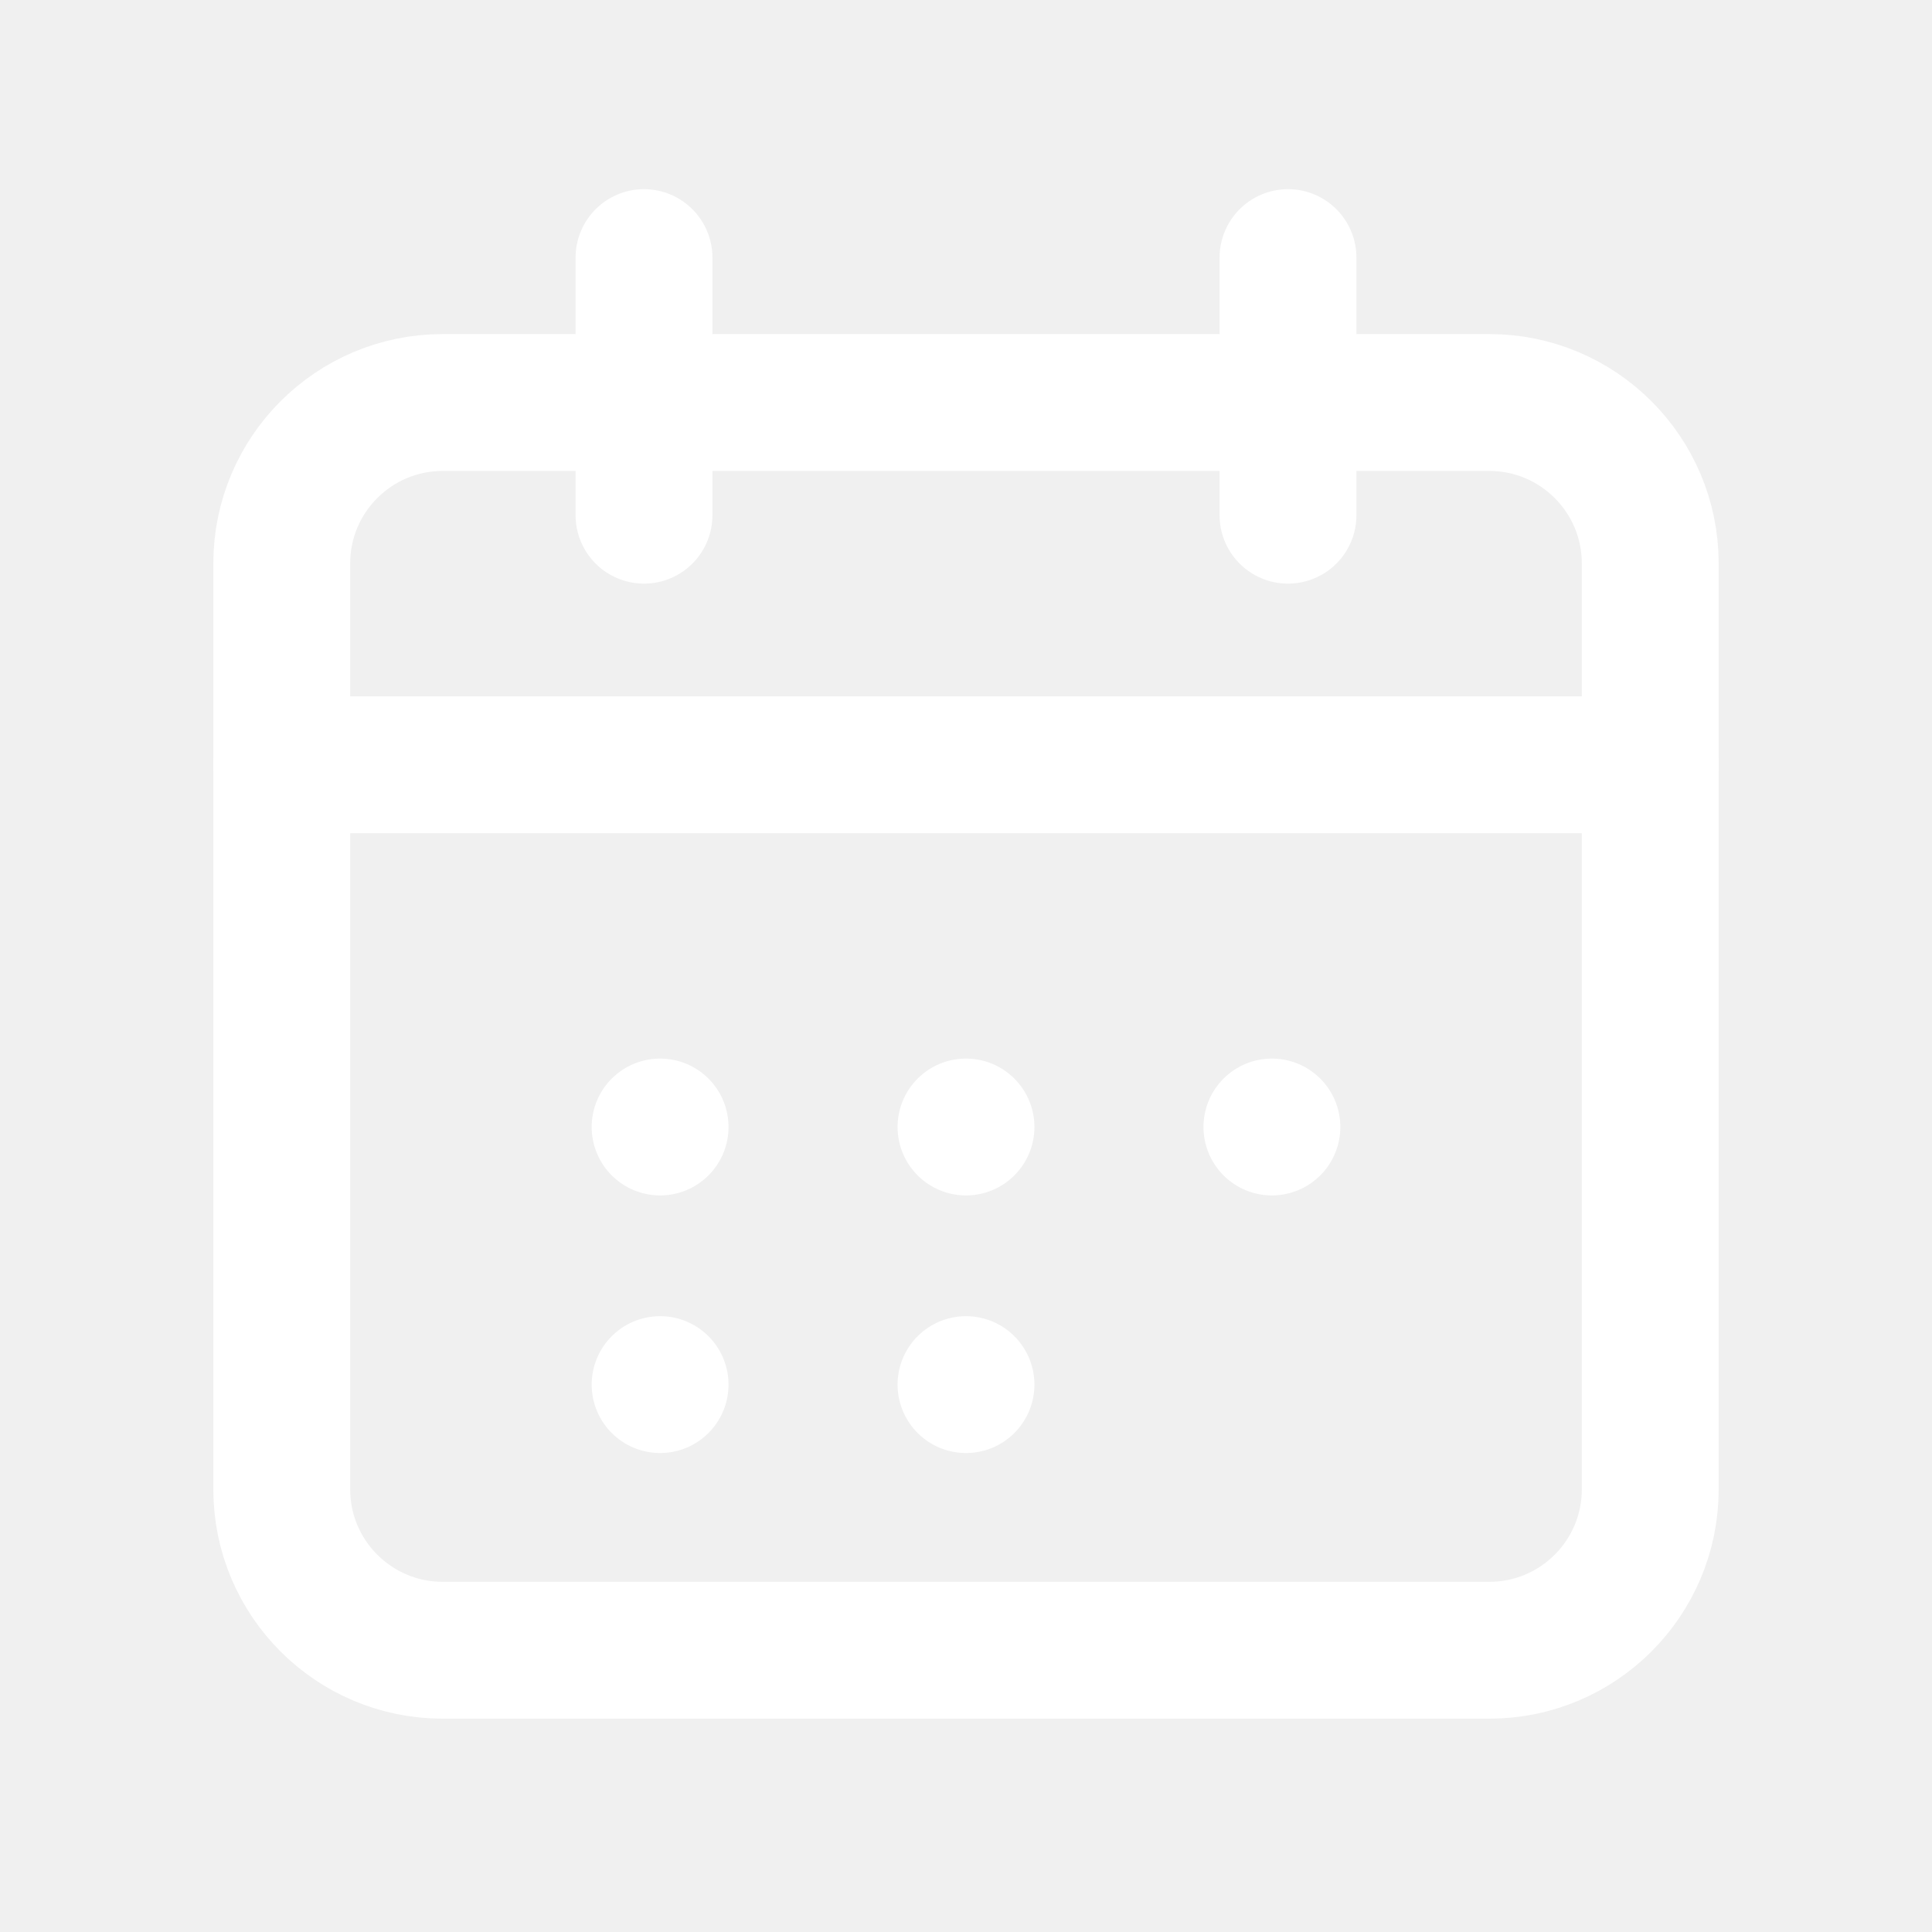
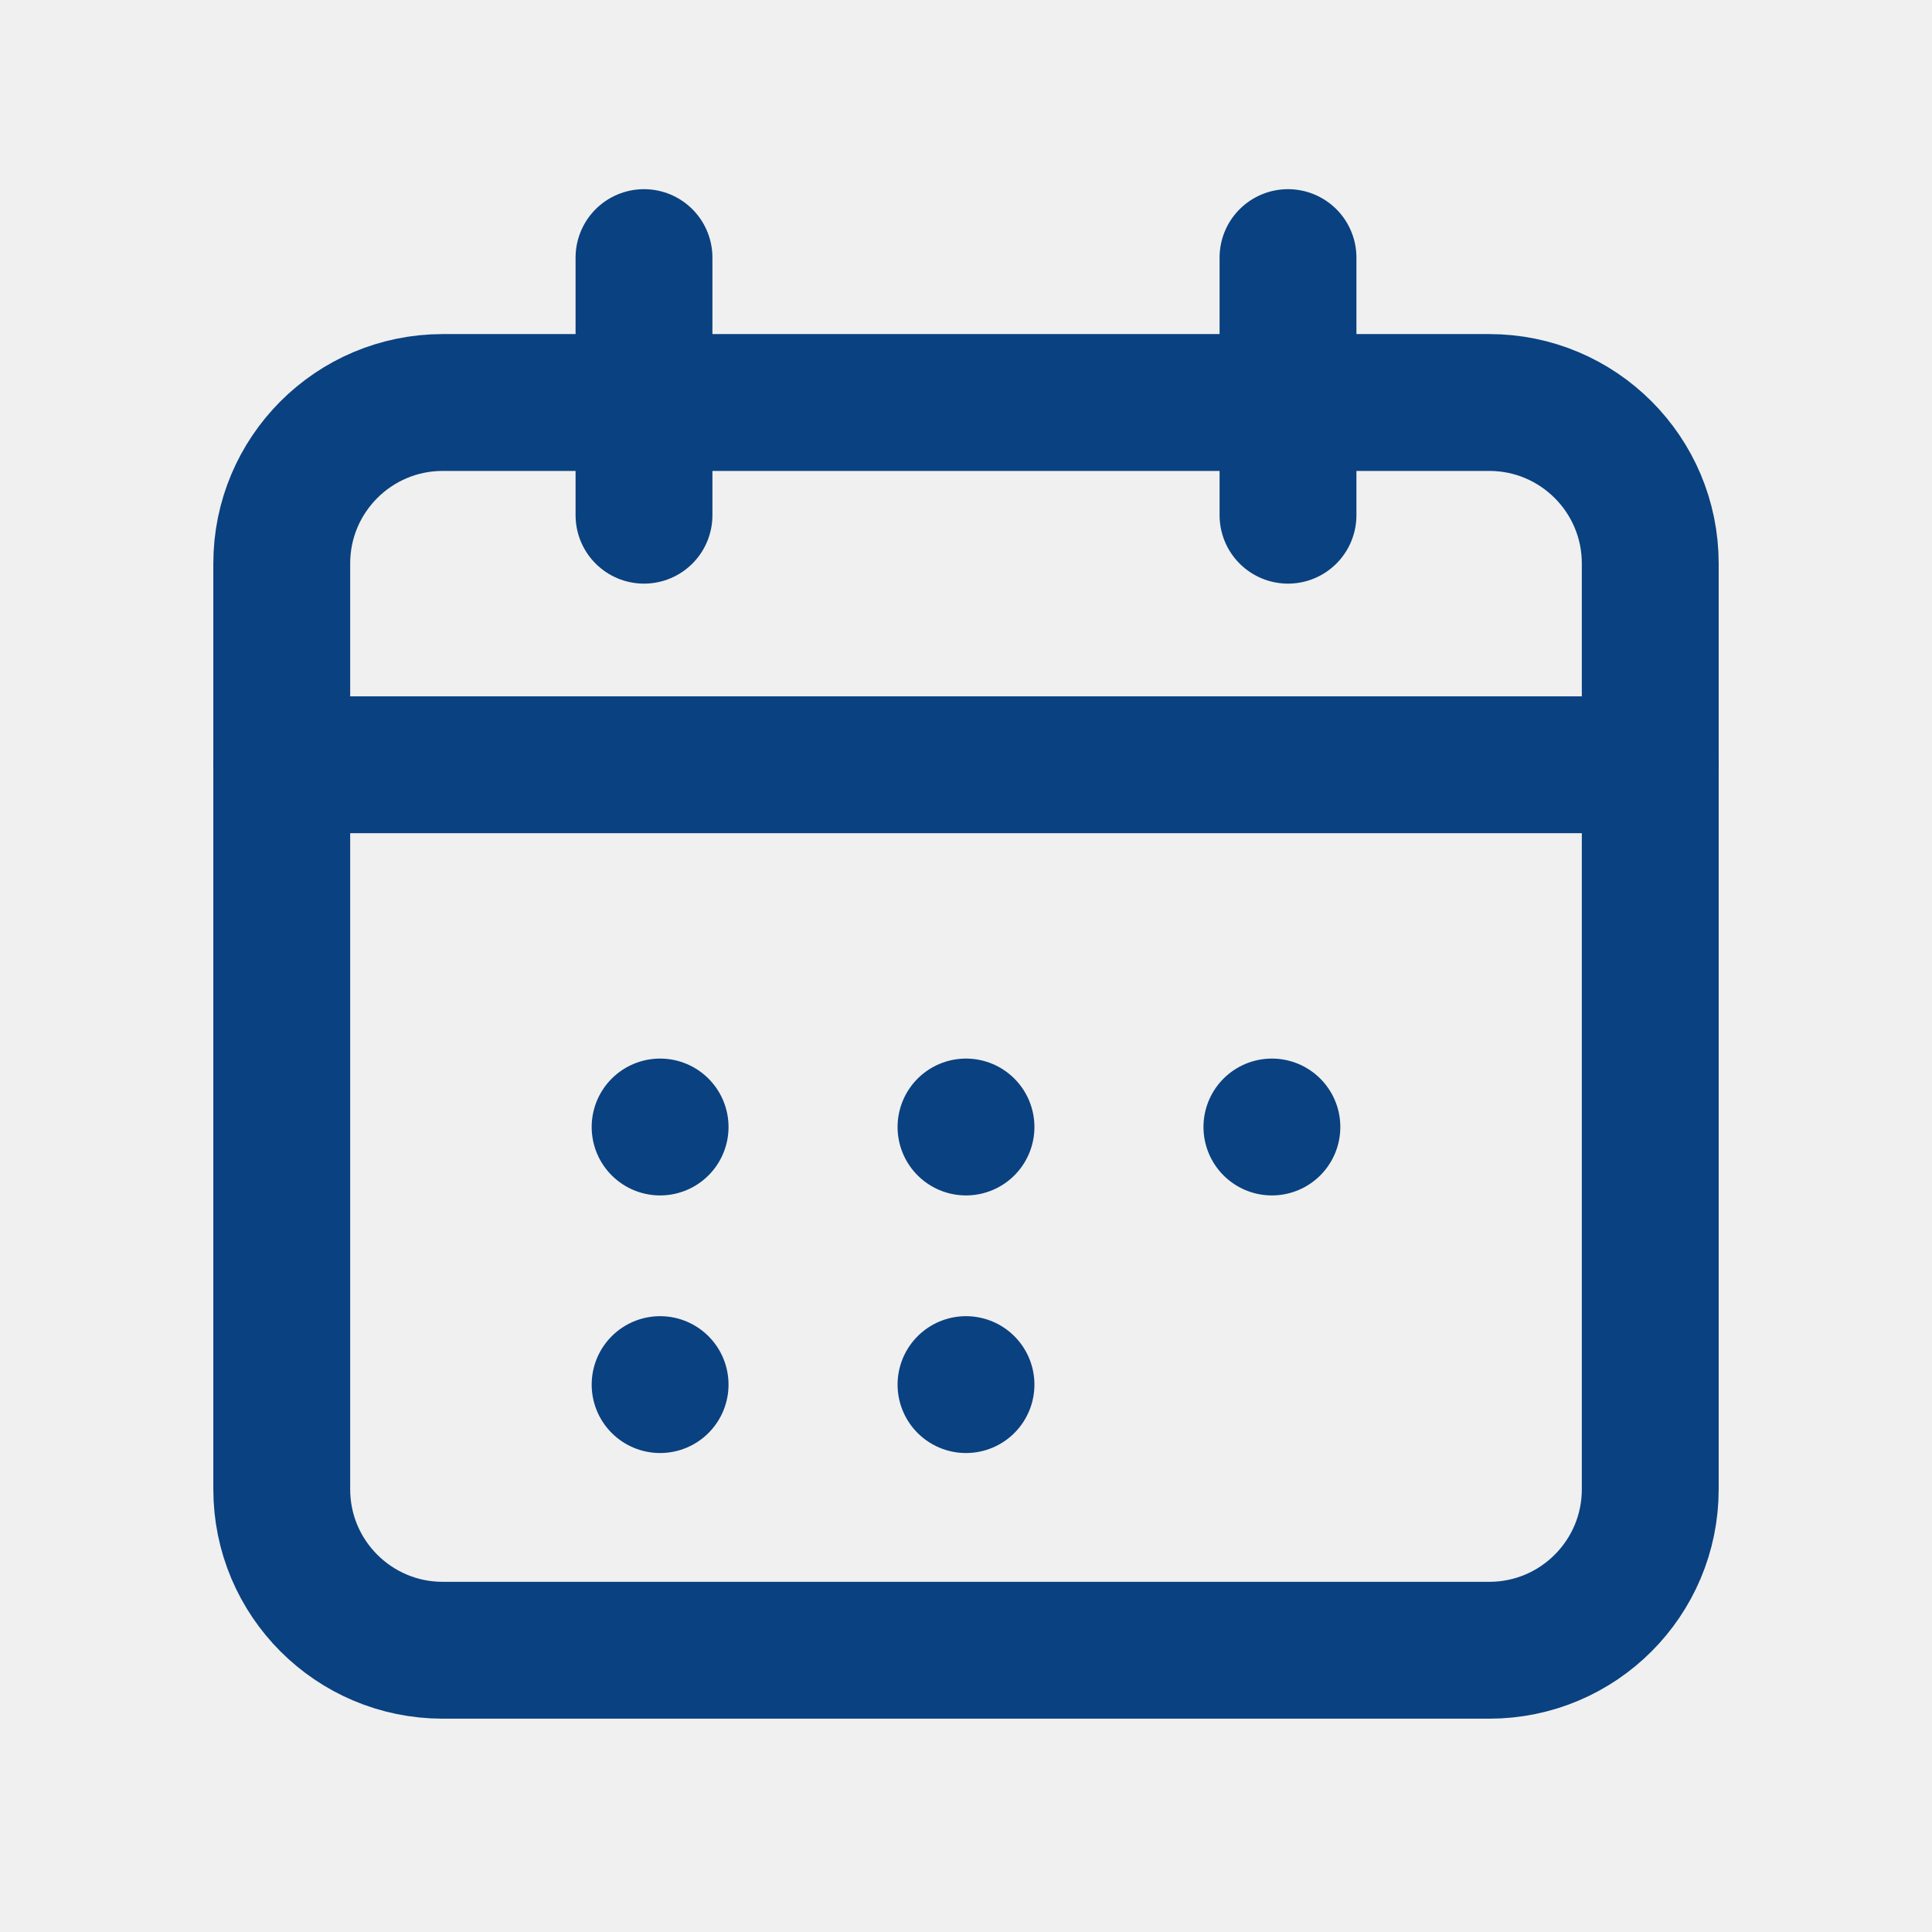
- <svg xmlns="http://www.w3.org/2000/svg" viewBox="0 0 24 24" fill="none" stroke="#fff" stroke-width="1.7" stroke-linecap="round" stroke-linejoin="round">
+ <svg xmlns="http://www.w3.org/2000/svg" viewBox="0 0 24 24" fill="none" stroke="#0a4180" stroke-width="1.7" stroke-linecap="round" stroke-linejoin="round">
  <rect x="3.5" y="5" width="17" height="15.5" rx="2" />
  <path d="M8 3.2v3.2M16 3.2v3.2M3.5 9.5h17" />
  <path d="M8.2 14v0M12 14v0M15.8 14v0M8.2 17.2v0M12 17.2v0" />
</svg>
